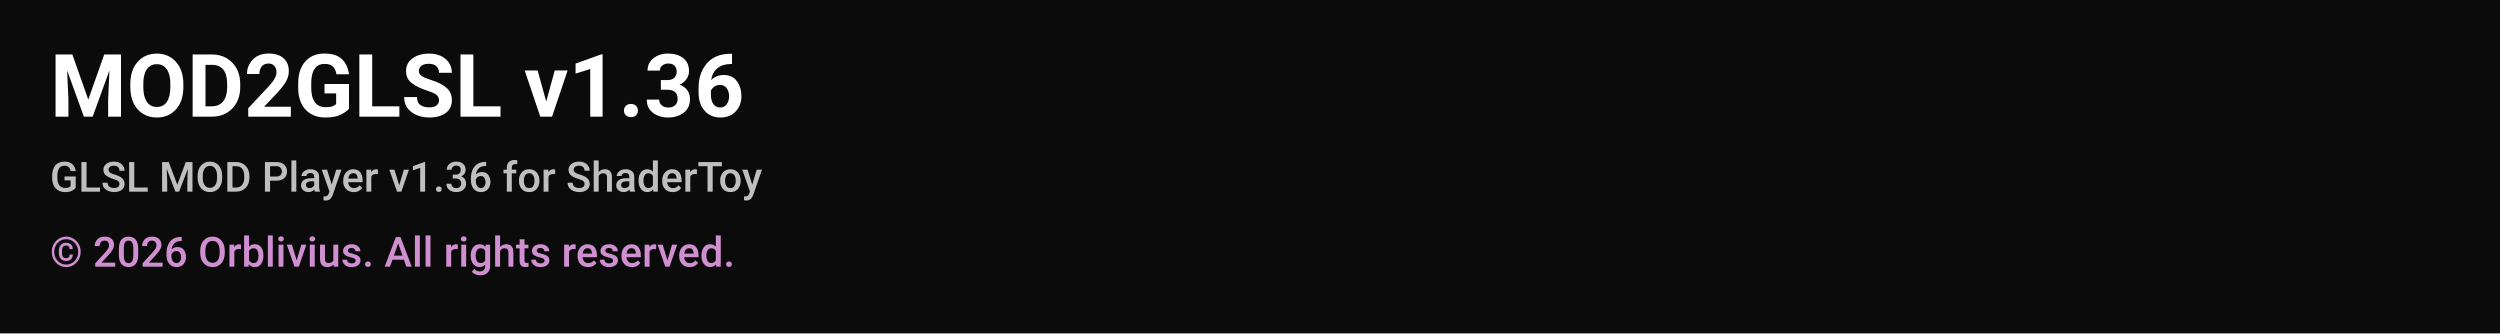
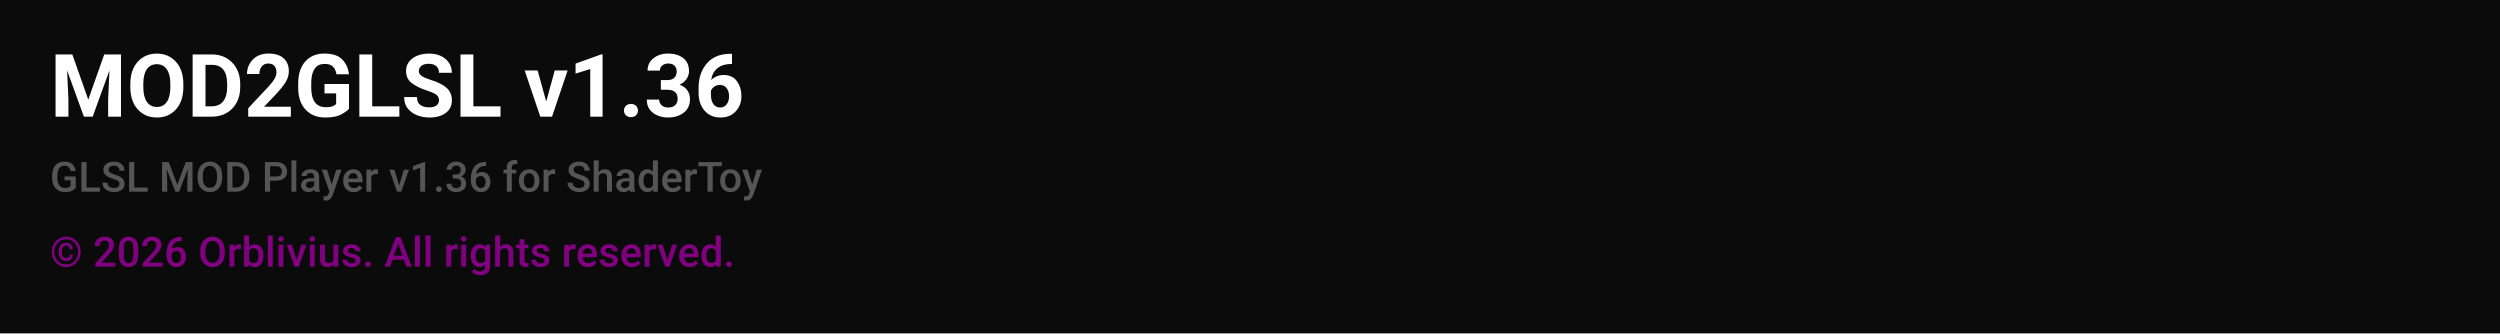
<svg xmlns="http://www.w3.org/2000/svg" width="1200" height="160" viewBox="0 0 1200 160">
  <rect width="100%" height="100%" fill="#0b0b0b" />
-   <style>
-     .title { font: 700 42px system-ui, -apple-system, "Segoe UI", Roboto, "Helvetica Neue", Arial, sans-serif; fill:#ffffff; font-style:normal; }
-     .subtitle { font: 500 20px system-ui, -apple-system, "Segoe UI", Roboto, "Helvetica Neue", Arial, sans-serif; fill:#bfbfbf; font-style:normal; }
-     .copyright { font: 500 20px system-ui, -apple-system, "Segoe UI", Roboto, "Helvetica Neue", Arial, sans-serif; fill:#d08fd0; font-style:normal; }
-   </style>
-   <text x="24" y="56" class="title">MOD2GLSL v1.36</text>
-   <text x="24" y="92" class="subtitle">GLSL MOD Player v1.36 for ShaderToy</text>
-   <text x="24" y="128" class="copyright">© 2026 Orblivius. All rights reserved.</text>
+   <text x="24" y="56" fill="#ffffff" font-family="system-ui, -apple-system, 'Segoe UI', Roboto, Arial" font-weight="700" font-size="42" style="font-style:normal">MOD2GLSL v1.36</text>
+   <text x="24" y="92" fill="#555555" font-family="system-ui, -apple-system, 'Segoe UI', Roboto, Arial" font-weight="500" font-size="20" style="font-style:normal">GLSL MOD Player v1.36 for ShaderToy</text>
+   <text x="24" y="128" fill="#800080" font-family="system-ui, -apple-system, 'Segoe UI', Roboto, Arial" font-weight="500" font-size="20" style="font-style:normal">© 2026 Orblivius. All rights reserved.</text>
</svg>
